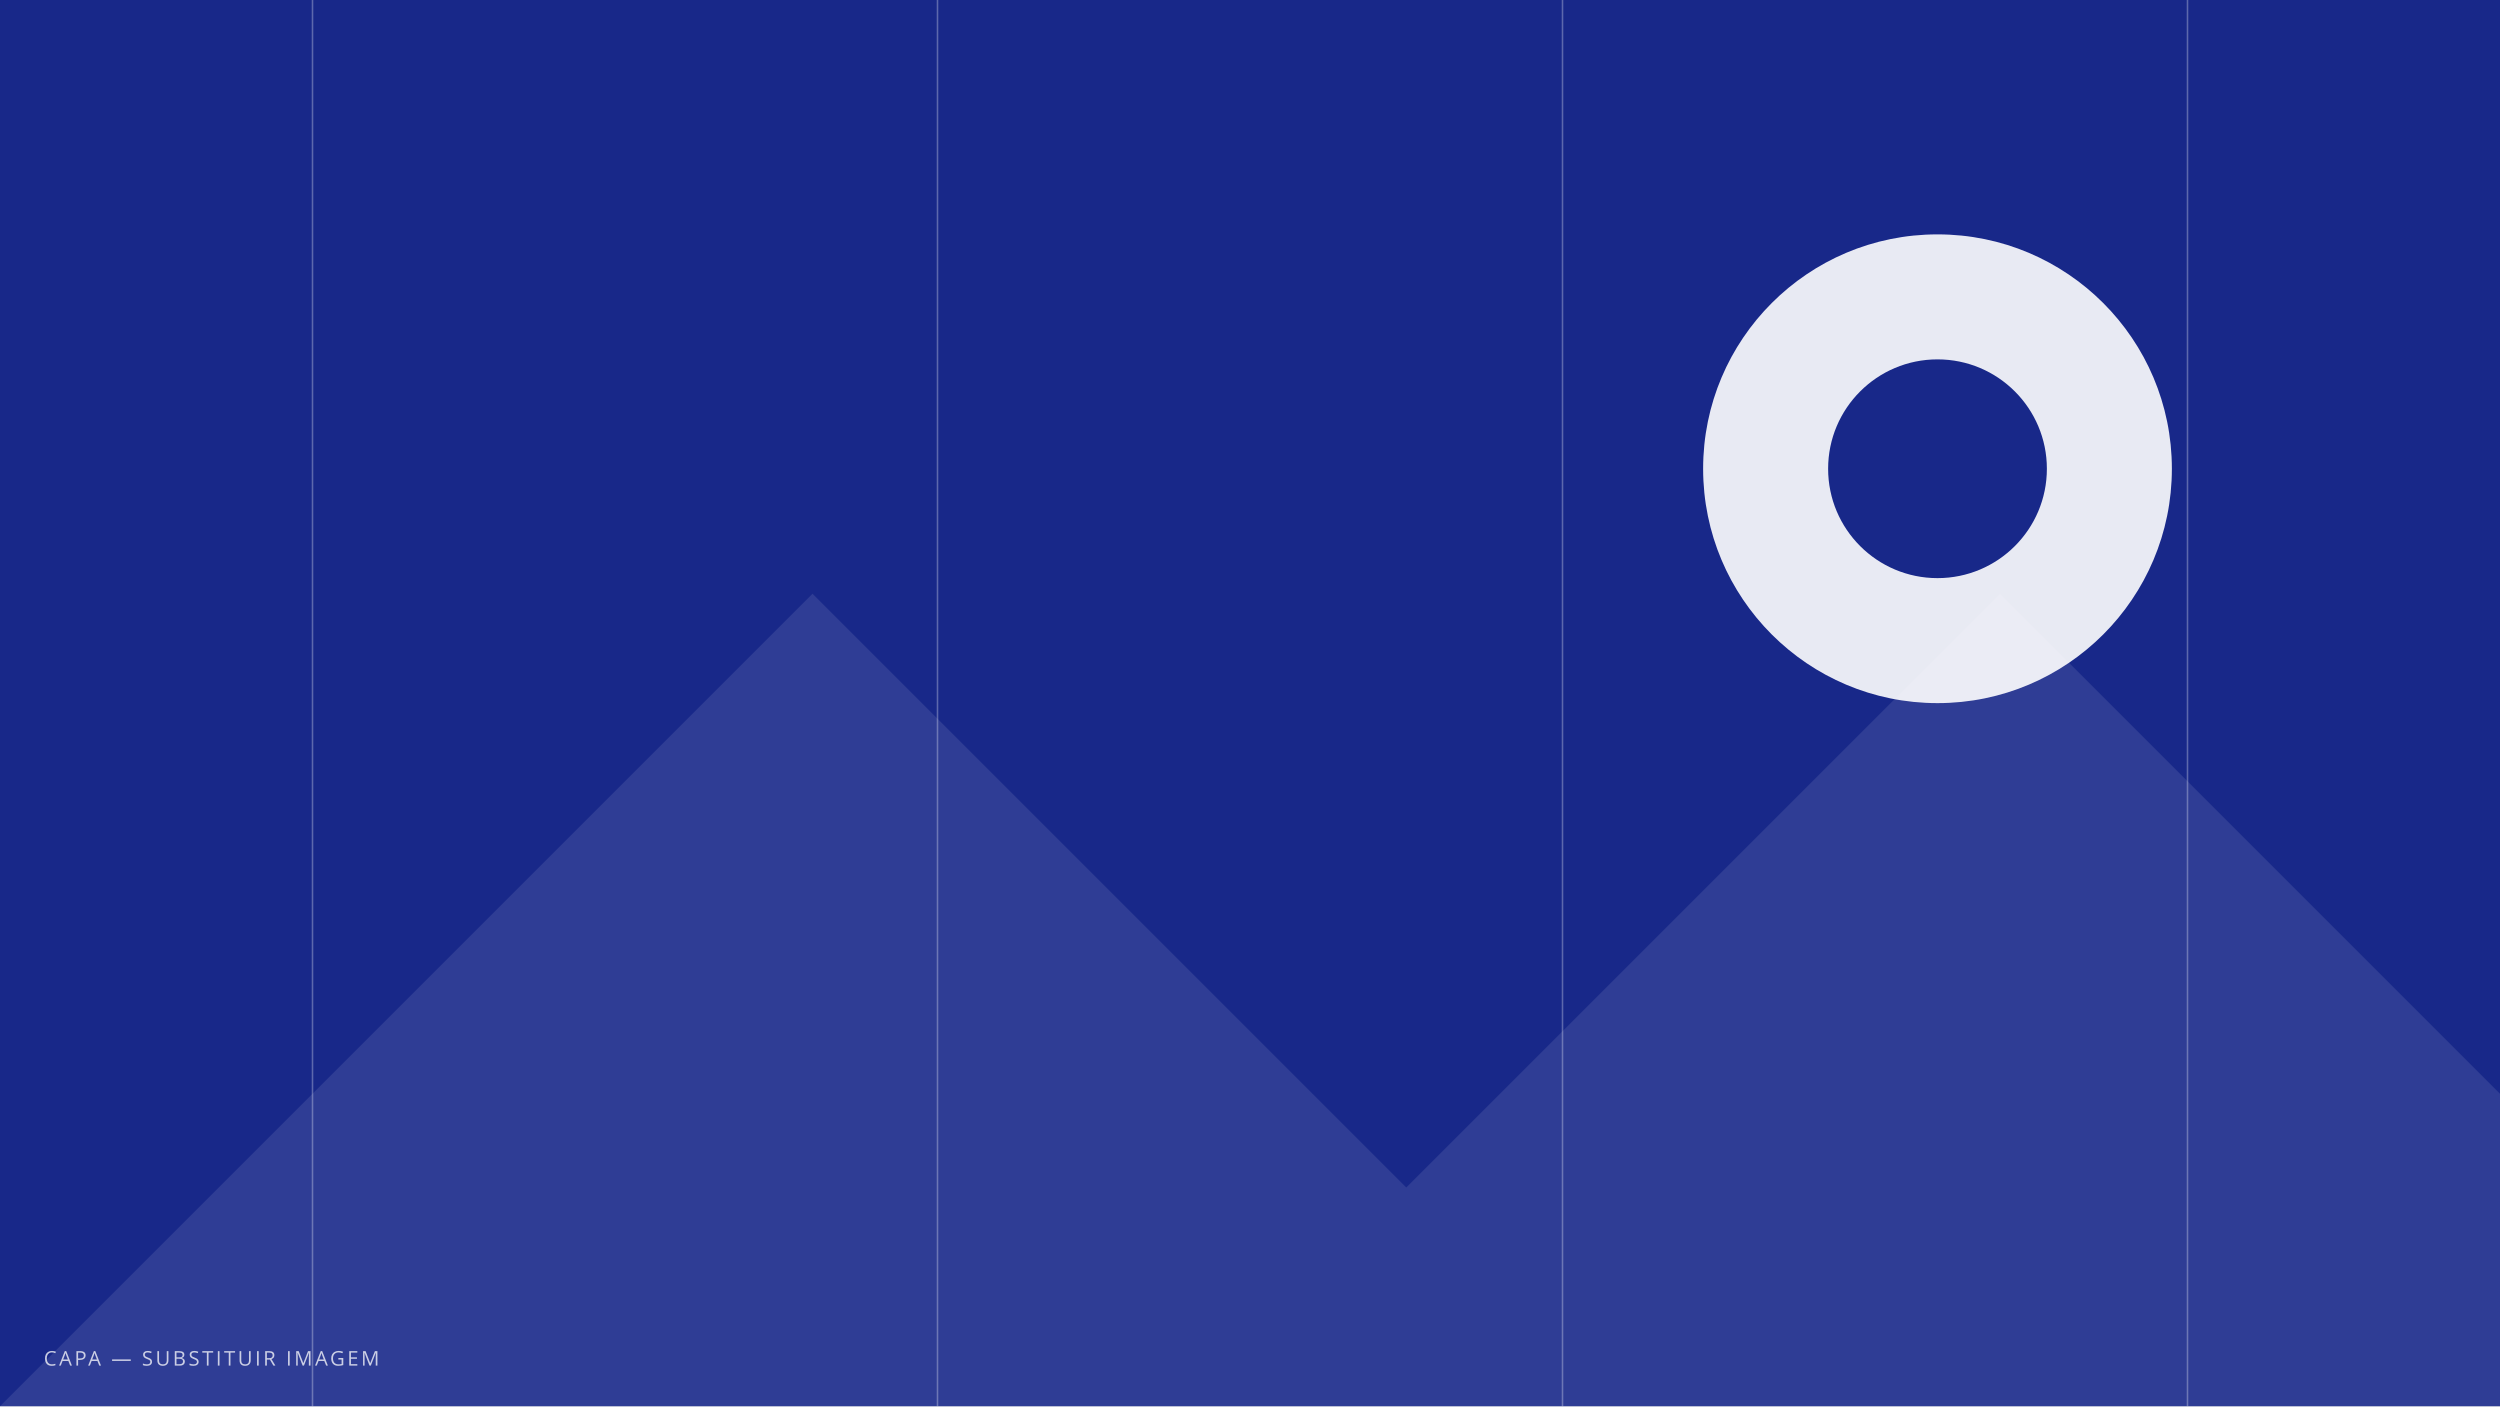
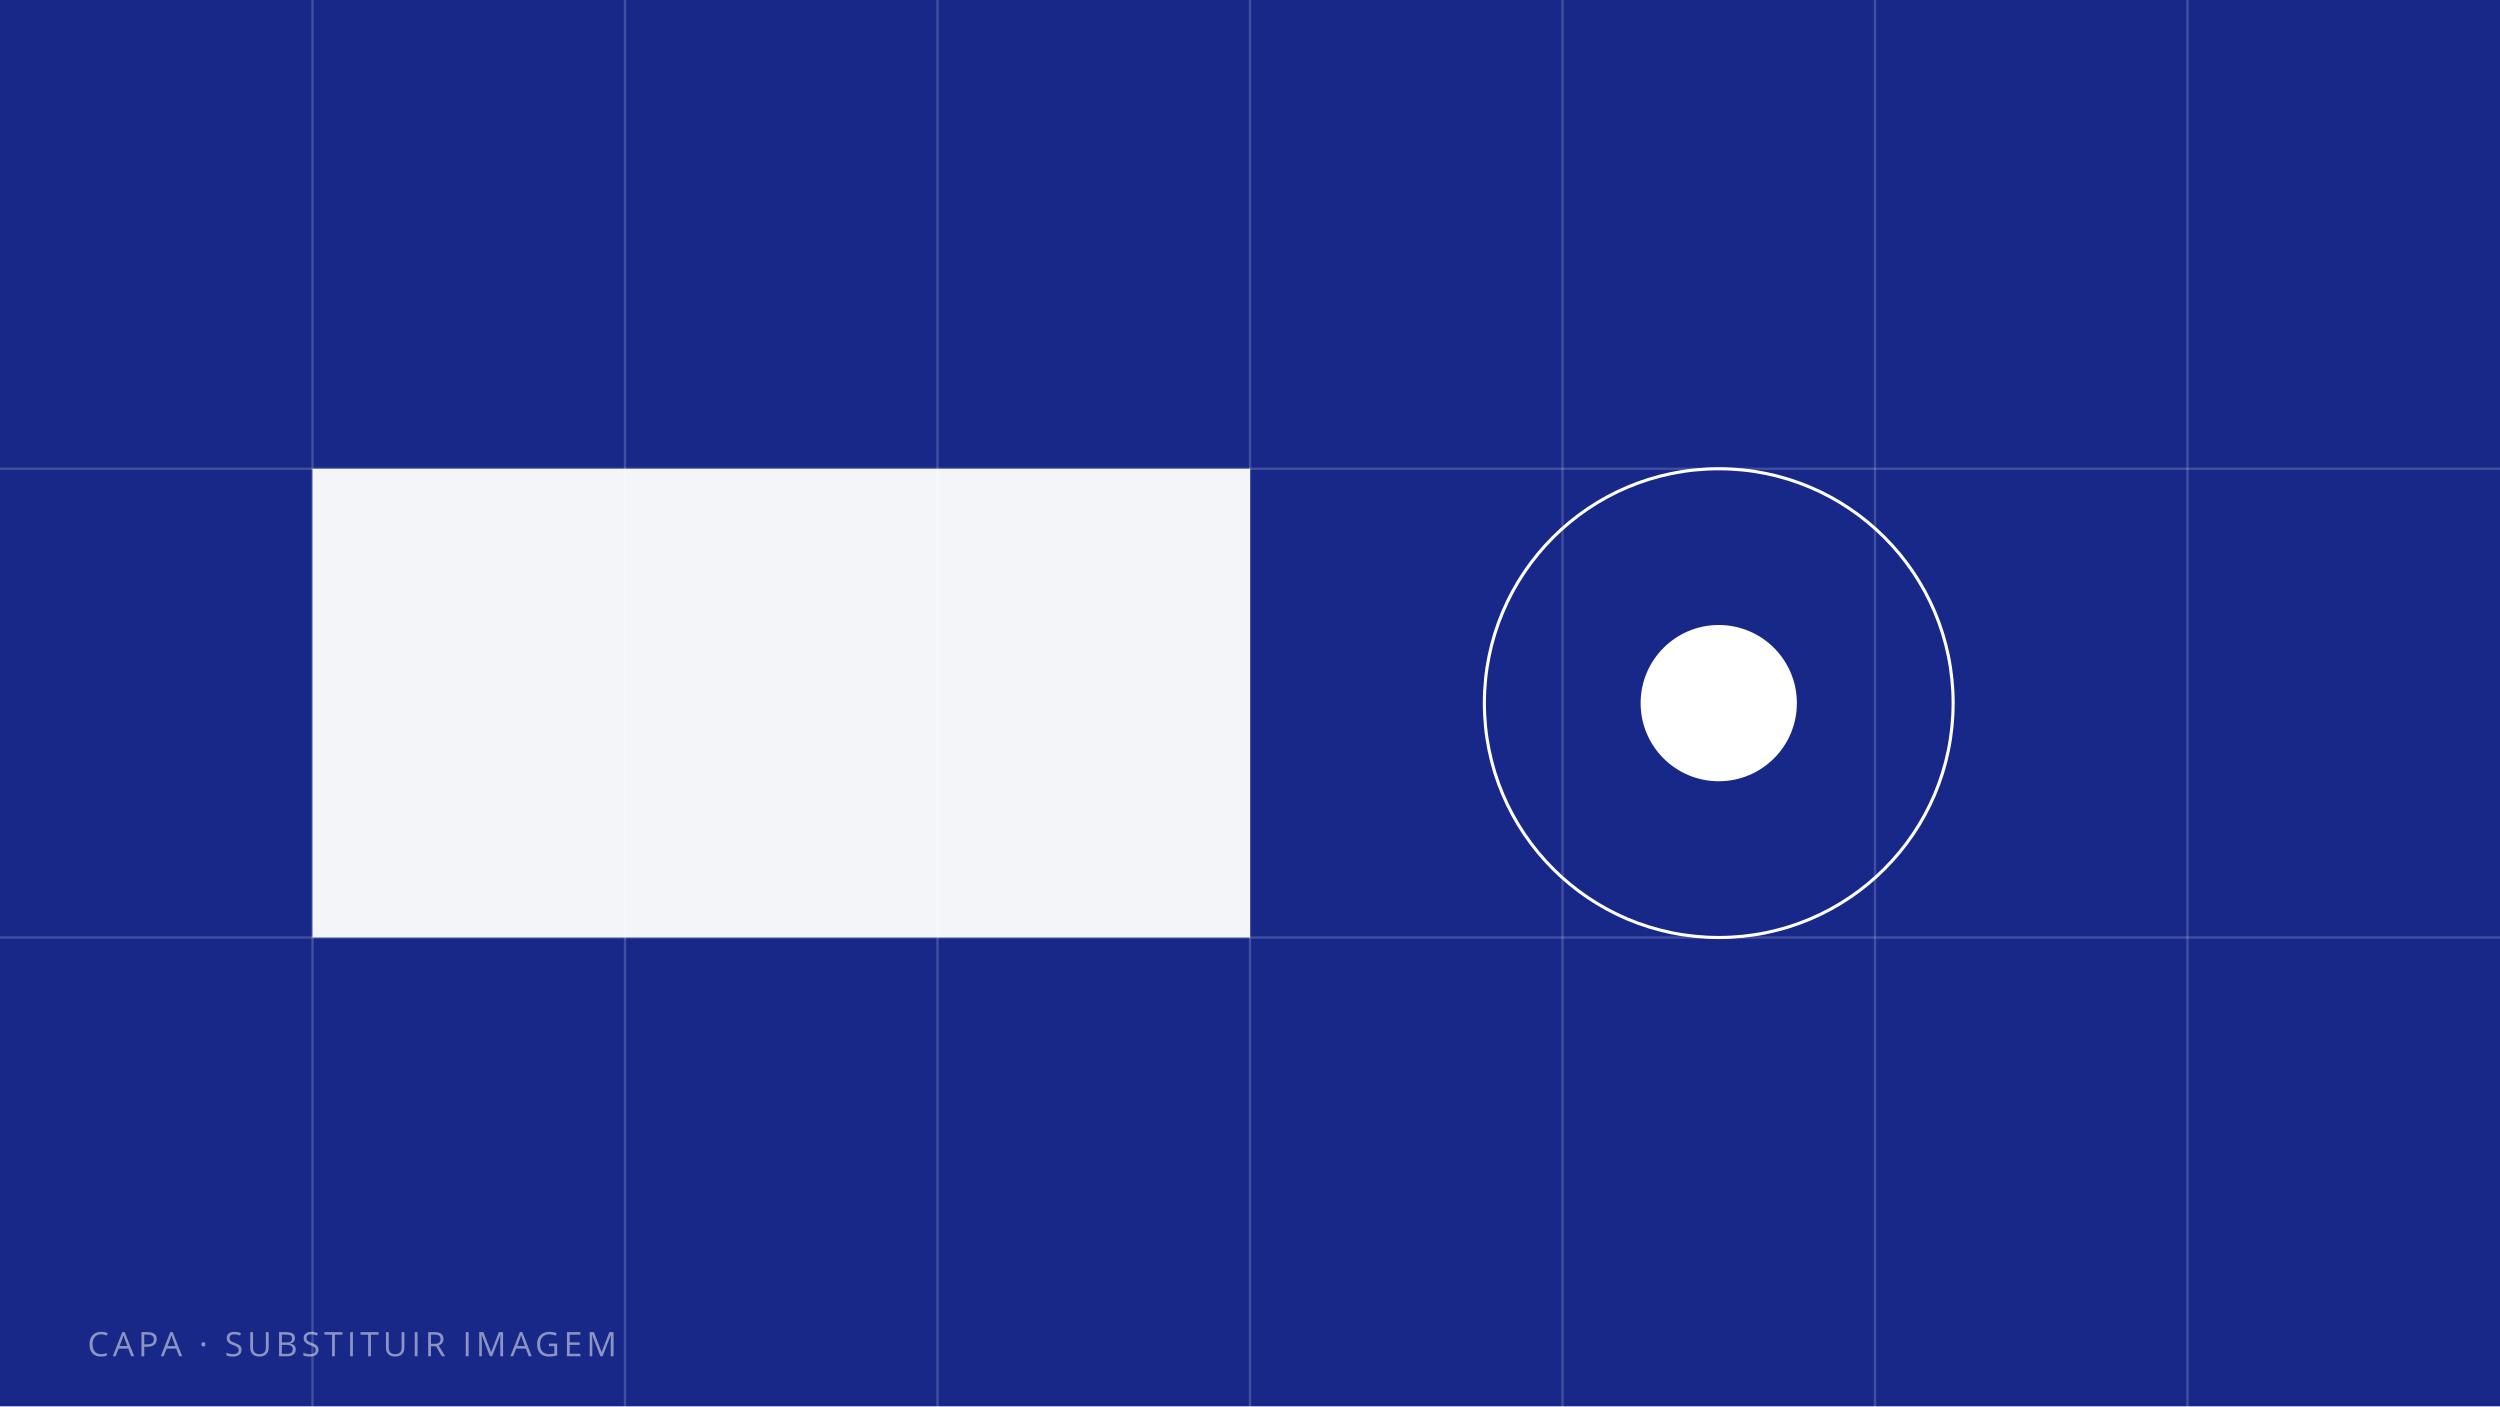
<svg xmlns="http://www.w3.org/2000/svg" viewBox="0 0 1600 900" width="1600" height="900">
  <rect width="1600" height="900" fill="#182889" />
-   <path d="M0 900 L520 380 L900 760 L1280 380 L1600 700 V900 Z" fill="#ffffff" fill-opacity=".10" />
-   <circle cx="1240" cy="300" r="150" fill="#ffffff" fill-opacity=".9" />
-   <circle cx="1240" cy="300" r="70" fill="#182889" />
-   <g stroke="#ffffff" stroke-opacity=".3">
-     <path d="M200 0V900M600 0V900M1000 0V900M1400 0V900" />
+   <g stroke="#ffffff" stroke-opacity=".18" stroke-width="1.5">
+     <path d="M200 0V900M400 0V900M600 0V900M800 0V900M1000 0V900M1200 0V900M1400 0V900" />
+     <path d="M0 300H1600M0 600H1600" />
  </g>
-   <text x="28" y="874" font-family="Open Sans, Helvetica, Arial, sans-serif" font-size="13" letter-spacing="1.6" fill="#ffffff" opacity=".75">CAPA — SUBSTITUIR IMAGEM</text>
+   <rect x="200" y="300" width="600" height="300" fill="#ffffff" fill-opacity=".95" />
+   <circle cx="1100" cy="450" r="150" fill="none" stroke="#ffffff" stroke-width="2" />
+   <circle cx="1100" cy="450" r="50" fill="#ffffff" />
+   <g opacity=".5" fill="#ffffff" font-family="Open Sans, Helvetica, Arial, sans-serif" font-size="21.6" letter-spacing="2.56">
+     <text x="56" y="868">CAPA · SUBSTITUIR IMAGEM</text>
+   </g>
</svg>
